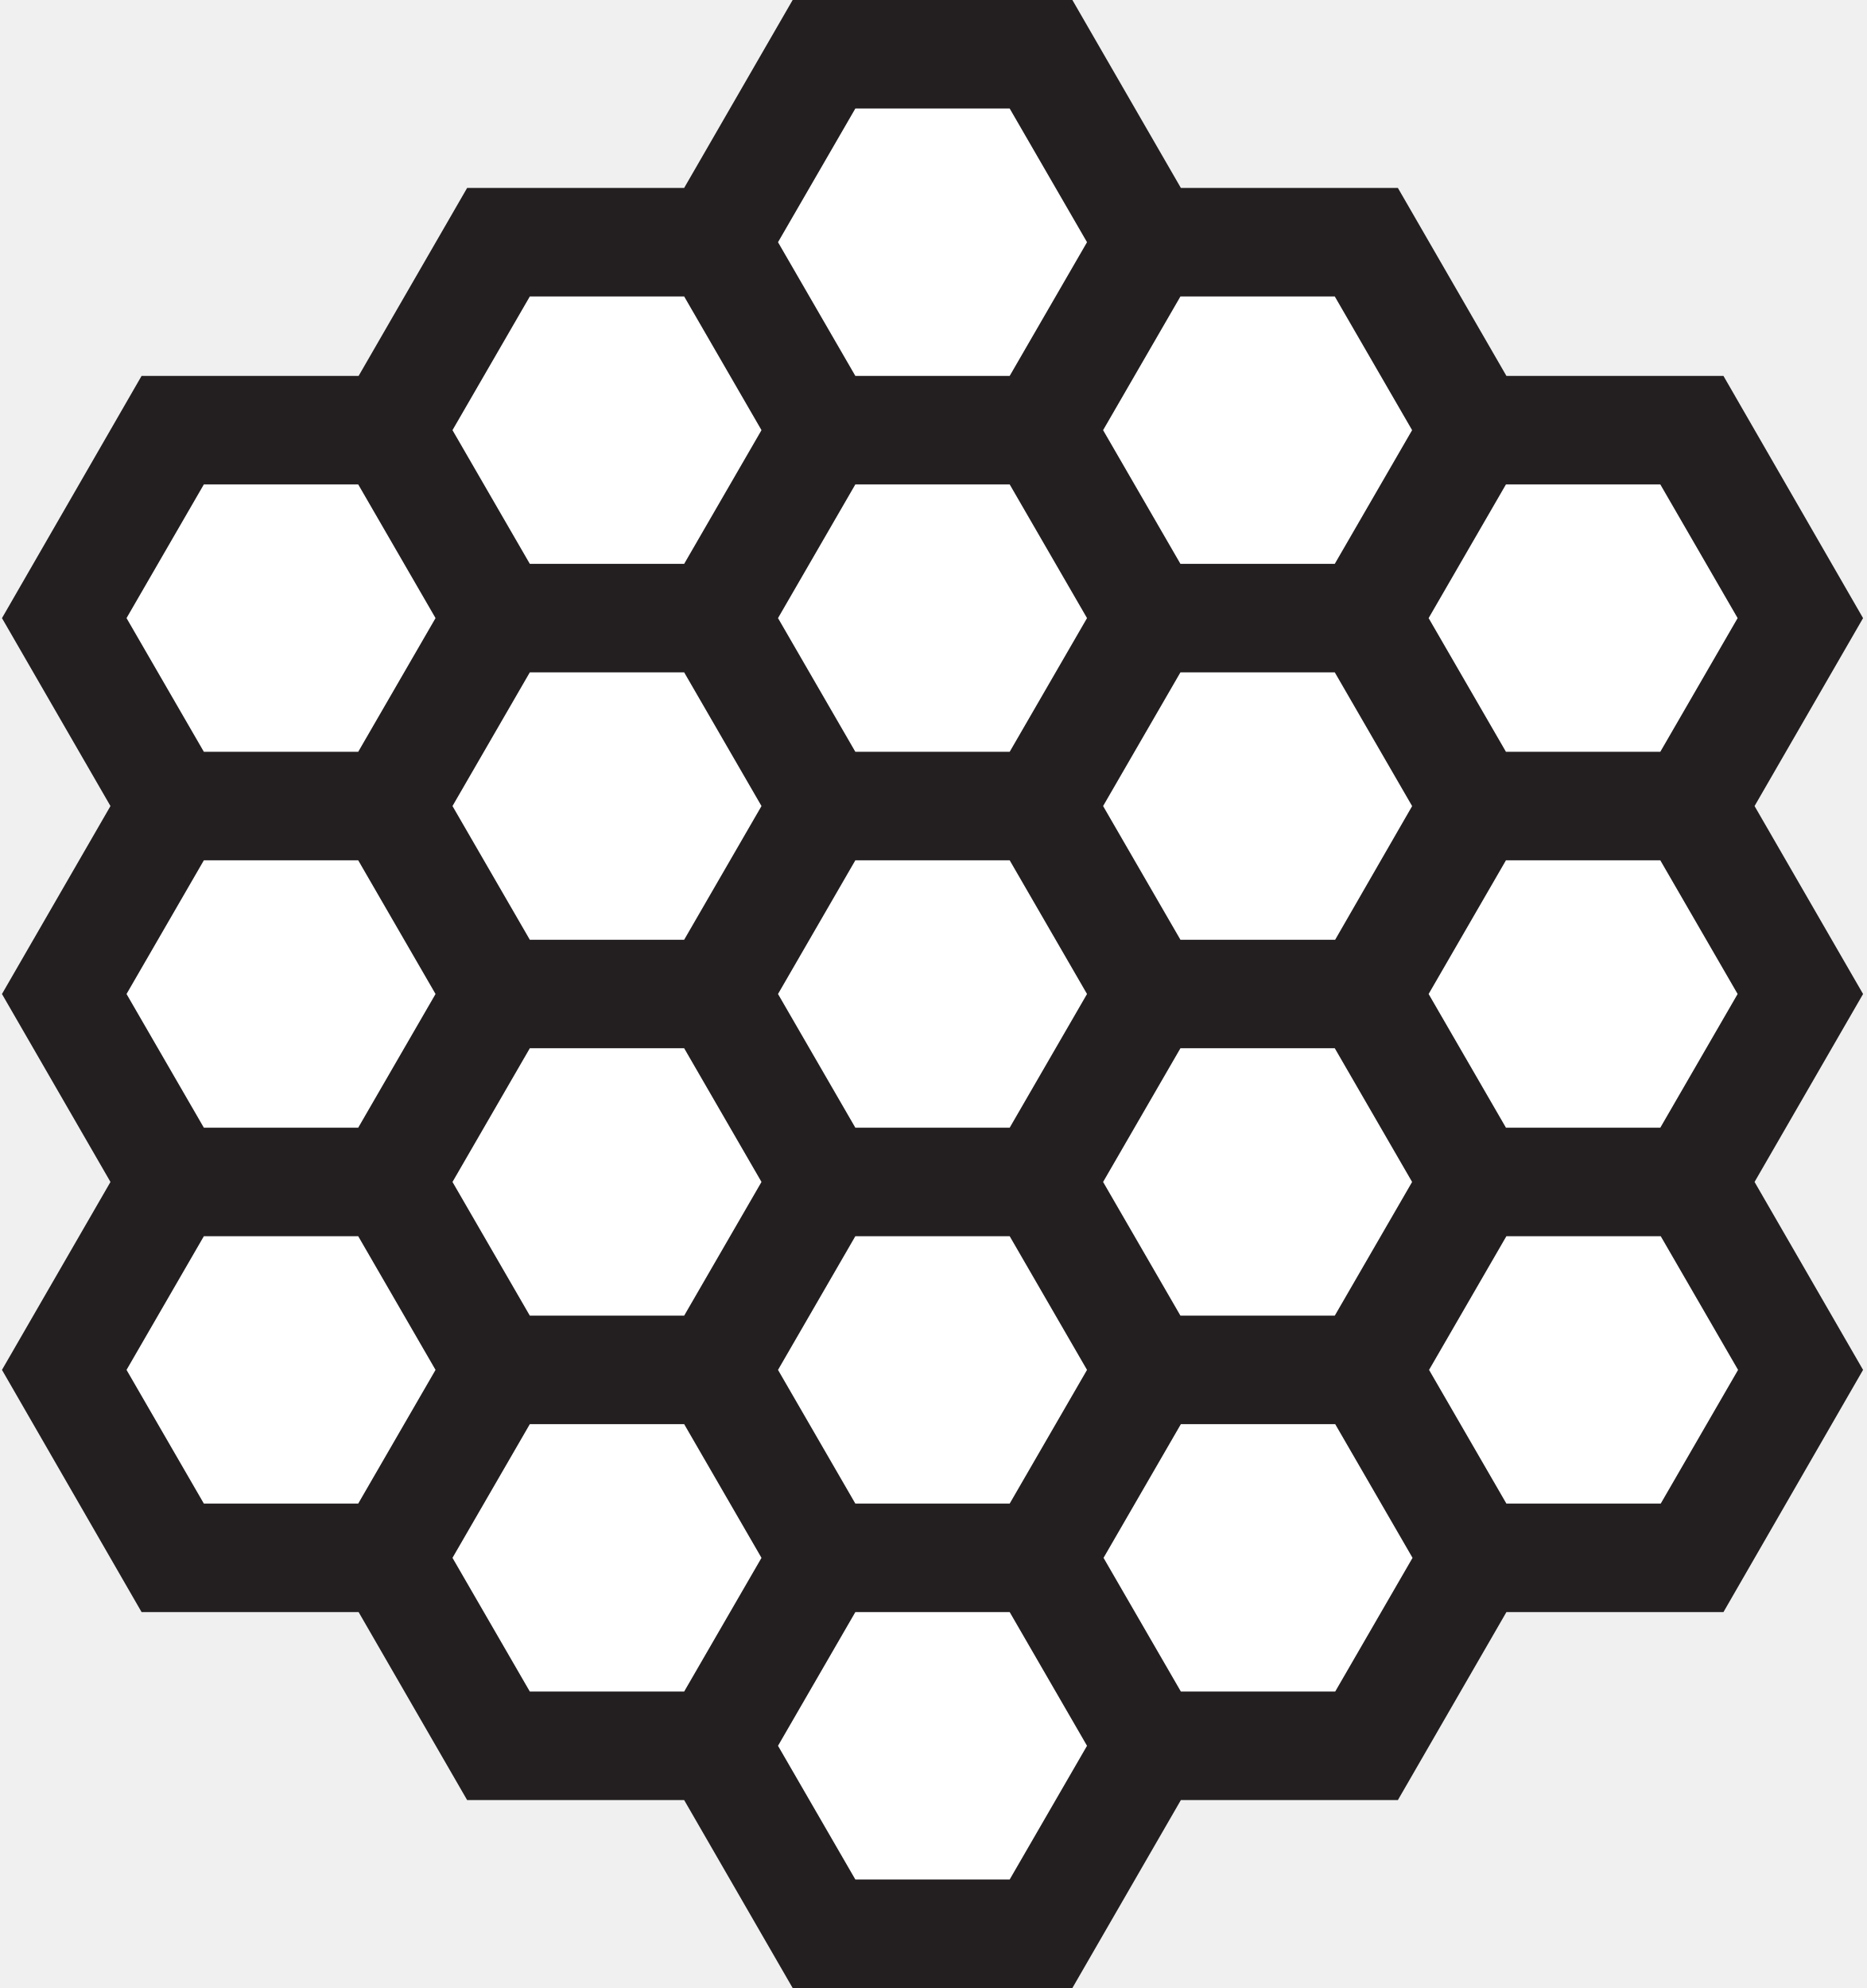
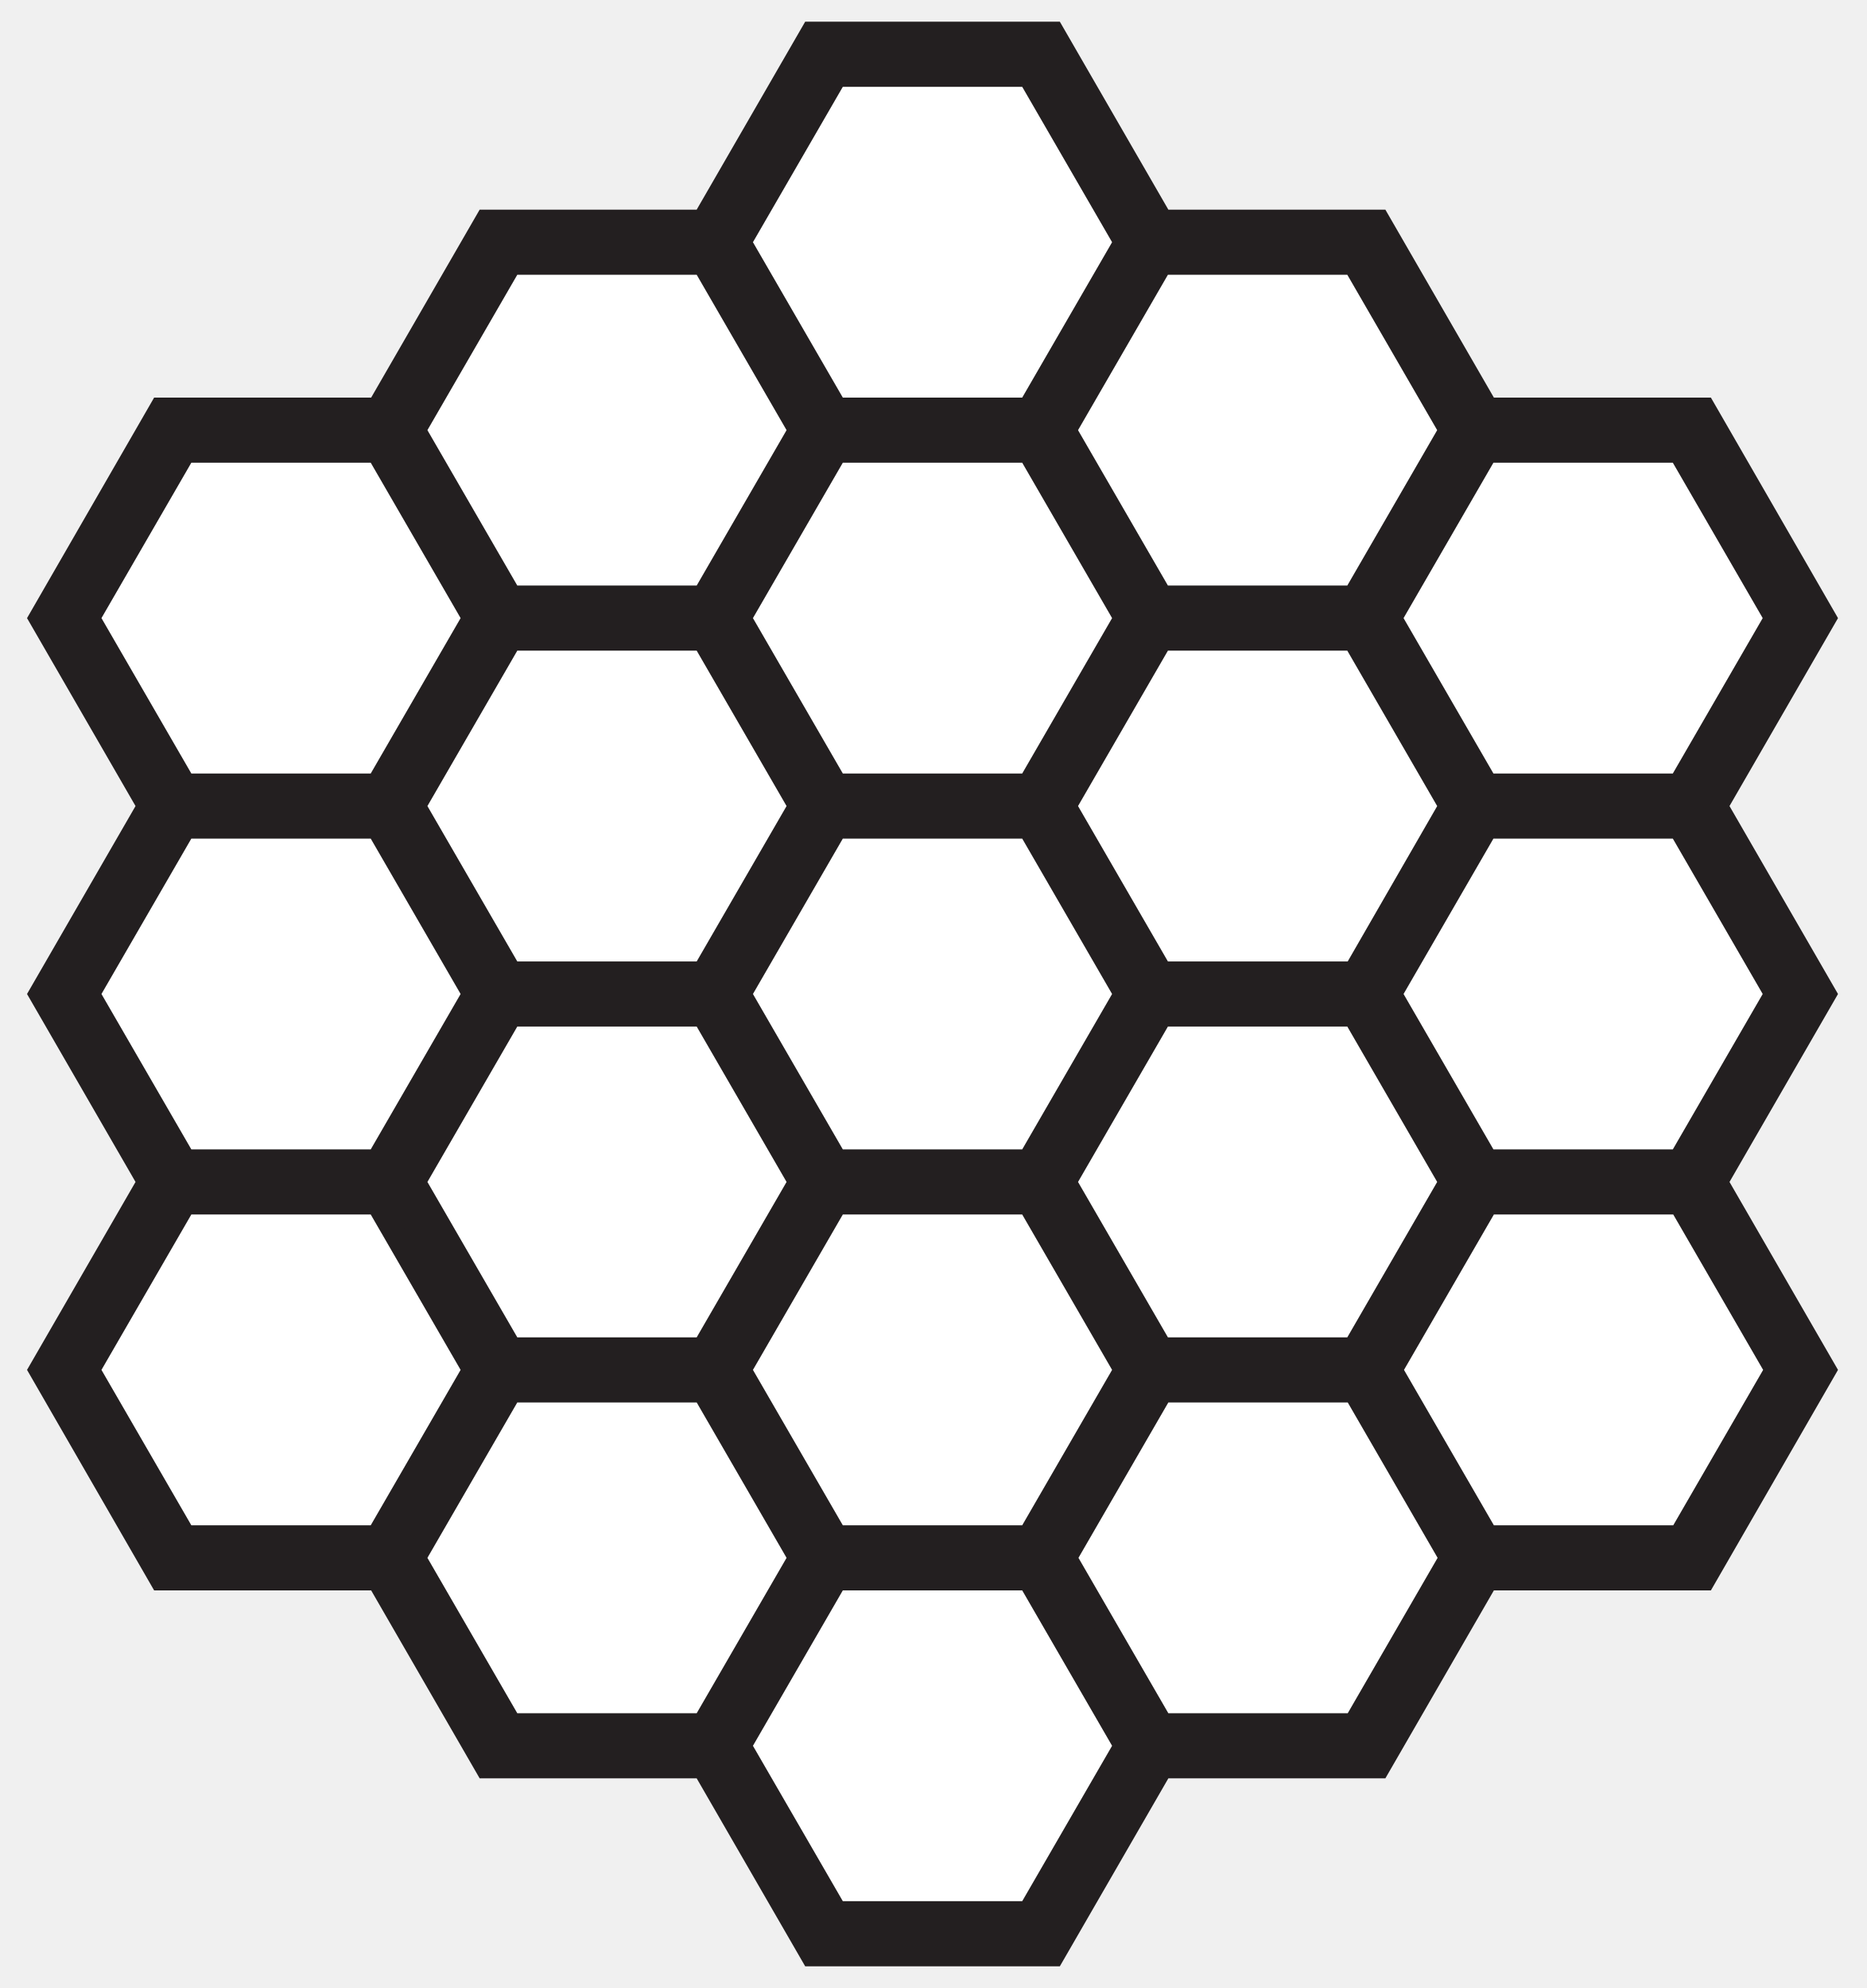
<svg xmlns="http://www.w3.org/2000/svg" width="430" height="458" viewBox="0 0 430 458" fill="none">
-   <path d="M392.7 185.7L417.7 142.4L391.3 96.6H341.3L316.3 53.3H266.3L241.3 10H188.4L163.4 53.3H113.4L88.4 96.6H38.4L12 142.4L37 185.7L12 229L37 272.3L12 315.6L38.4 361.4H88.4L113.4 404.7H163.4L188.4 448H241.3L266.3 404.7H316.3L341.3 361.4H391.3L417.7 315.6L392.7 272.3L417.7 229L392.7 185.7ZM388.3 101.6L411.9 142.4L388.3 183.2H341.2L317.6 142.4L341.2 101.6H388.3ZM191.3 183.2L167.7 142.4L191.3 101.6H238.4L262 142.4L238.4 183.2H191.3ZM262 229L238.4 269.8H191.3L167.7 229L191.3 188.2H238.4L262 229ZM187 185.7L163.4 226.5H116.3L92.7 185.7L116.3 144.9H163.4L187 185.7ZM163.4 231.5L187 272.3L163.4 313.1H116.3L92.7 272.3L116.3 231.5H163.4ZM191.3 274.8H238.4L262 315.6L238.4 356.4H191.3L167.7 315.6L191.3 274.8ZM242.6 272.3L266.2 231.5H313.3L336.9 272.3L313.3 313.1H266.2L242.6 272.3ZM266.2 226.5L242.6 185.7L266.2 144.9H313.3L336.9 185.7L313.4 226.5H266.2ZM313.3 58.3L336.9 99.1L313.3 139.9H266.2L242.6 99.1L266.2 58.3H313.3ZM191.3 15H238.4L262 55.8L238.4 96.6H191.3L167.7 55.8L191.3 15ZM116.3 58.3H163.4L187 99.1L163.4 139.9H116.3L92.7 99.1L116.3 58.3ZM17.6 142.4L41.2 101.6H88.3L111.9 142.4L88.3 183.2H41.2L17.6 142.4ZM17.6 229L41.2 188.2H88.3L111.9 229L88.3 269.8H41.2L17.6 229ZM88.3 356.4H41.2L17.6 315.6L41.2 274.8H88.3L111.9 315.6L88.3 356.4ZM116.3 399.7L92.7 358.9L116.3 318.1H163.4L187 358.9L163.4 399.7H116.3ZM238.4 443H191.3L167.7 402.2L191.3 361.4H238.4L262 402.2L238.4 443ZM313.4 399.7H266.3L242.7 358.9L266.3 318.1H313.4L337 358.9L313.4 399.7ZM412 315.6L388.4 356.4H341.3L317.7 315.6L341.3 274.8H388.4L412 315.6ZM388.3 269.8H341.2L317.6 229L341.2 188.2H388.3L411.9 229L388.3 269.8Z" fill="black" stroke="#231F20" stroke-width="20" stroke-miterlimit="10" />
-   <path d="M412 315.6L388.4 356.4H341.3L317.7 315.6L341.3 274.8H388.4L412 315.6Z" fill="white" stroke="#231F20" stroke-width="20" stroke-miterlimit="10" />
-   <path d="M337 358.9L313.4 399.7H266.3L242.7 358.9L266.3 318.1H313.4L337 358.9Z" fill="white" stroke="#231F20" stroke-width="20" stroke-miterlimit="10" />
-   <path d="M262 402.2L238.4 443H191.3L167.7 402.2L191.3 361.4H238.4L262 402.2Z" fill="white" stroke="#231F20" stroke-width="20" stroke-miterlimit="10" />
-   <path d="M187 358.9L163.4 399.7H116.3L92.7 358.9L116.3 318.1H163.4L187 358.9Z" fill="white" stroke="#231F20" stroke-width="20" stroke-miterlimit="10" />
-   <path d="M111.9 315.6L88.3 356.4H41.2L17.6 315.6L41.2 274.8H88.3L111.9 315.6Z" fill="white" stroke="#231F20" stroke-width="20" stroke-miterlimit="10" />
-   <path d="M111.9 229L88.3 269.8H41.2L17.6 229L41.2 188.2H88.3L111.9 229Z" fill="white" stroke="#231F20" stroke-width="20" stroke-miterlimit="10" />
-   <path d="M187 272.3L163.4 313.1H116.3L92.7 272.3L116.3 231.5H163.4L187 272.3Z" fill="white" stroke="#231F20" stroke-width="20" stroke-miterlimit="10" />
-   <path d="M262 315.6L238.4 356.4H191.3L167.7 315.6L191.3 274.8H238.4L262 315.6Z" fill="white" stroke="#231F20" stroke-width="20" stroke-miterlimit="10" />
-   <path d="M336.9 272.3L313.3 313.1H266.2L242.6 272.3L266.2 231.5H313.3L336.9 272.3Z" fill="white" stroke="#231F20" stroke-width="20" stroke-miterlimit="10" />
-   <path d="M411.9 229L388.3 269.8H341.2L317.6 229L341.2 188.2H388.3L411.9 229Z" fill="white" stroke="#231F20" stroke-width="20" stroke-miterlimit="10" />
-   <path d="M411.9 142.4L388.3 183.2H341.2L317.6 142.4L341.2 101.6H388.3L411.9 142.4Z" fill="white" stroke="#231F20" stroke-width="20" stroke-miterlimit="10" />
-   <path d="M336.9 185.7L313.4 226.5H266.2L242.6 185.7L266.2 144.9H313.3L336.9 185.7Z" fill="white" stroke="#231F20" stroke-width="20" stroke-miterlimit="10" />
-   <path d="M262 229L238.4 269.8H191.3L167.7 229L191.3 188.2H238.4L262 229Z" fill="white" stroke="#231F20" stroke-width="20" stroke-miterlimit="10" />
-   <path d="M187 185.7L163.4 226.5H116.3L92.7 185.7L116.3 144.9H163.4L187 185.7Z" fill="white" stroke="#231F20" stroke-width="20" stroke-miterlimit="10" />
-   <path d="M111.9 142.4L88.3 183.2H41.2L17.6 142.4L41.2 101.6H88.3L111.9 142.4Z" fill="white" stroke="#231F20" stroke-width="20" stroke-miterlimit="10" />
-   <path d="M262 142.4L238.4 183.2H191.3L167.7 142.4L191.3 101.6H238.4L262 142.4Z" fill="white" stroke="#231F20" stroke-width="20" stroke-miterlimit="10" />
-   <path d="M187 99.1L163.4 139.9H116.3L92.7 99.1L116.3 58.3H163.4L187 99.1Z" fill="white" stroke="#231F20" stroke-width="20" stroke-miterlimit="10" />
-   <path d="M336.9 99.1L313.3 139.9H266.2L242.6 99.1L266.2 58.3H313.3L336.9 99.1Z" fill="white" stroke="#231F20" stroke-width="20" stroke-miterlimit="10" />
-   <path d="M262 55.8L238.4 96.6H191.3L167.7 55.8L191.3 15H238.4L262 55.8Z" fill="white" stroke="#231F20" stroke-width="20" stroke-miterlimit="10" />
+   <path d="M392.7 185.7L417.7 142.4L391.3 96.6H341.3L316.3 53.3H266.3L241.3 10H188.4L163.4 53.3H113.4L88.4 96.6H38.4L12 142.4L37 185.7L12 229L37 272.3L12 315.6L38.4 361.4H88.4L113.4 404.7H163.4L188.4 448H241.3L266.3 404.7H316.3L341.3 361.4H391.3L417.7 315.6L392.7 272.3L417.7 229L392.7 185.7ZM388.3 101.6L411.9 142.4L388.3 183.2H341.2L317.6 142.4L341.2 101.6H388.3ZM191.3 183.2L167.7 142.4L191.3 101.6H238.4L262 142.4L238.4 183.2H191.3ZM262 229L238.4 269.8H191.3L167.7 229L191.3 188.2H238.4L262 229ZM187 185.7L163.4 226.5H116.3L92.7 185.7L116.3 144.9H163.4L187 185.7ZM163.4 231.5L187 272.3L163.4 313.1H116.3L92.7 272.3L116.3 231.5H163.4ZM191.3 274.8H238.4L262 315.6L238.4 356.4H191.3L167.7 315.6L191.3 274.8ZM242.6 272.3L266.2 231.5H313.3L336.9 272.3L313.3 313.1H266.2L242.6 272.3ZM266.2 226.5L242.6 185.7L266.2 144.9H313.3L336.9 185.7L313.4 226.5H266.2ZM313.3 58.3L336.9 99.1L313.3 139.9H266.2L242.6 99.1L266.2 58.3H313.3ZM191.3 15H238.4L262 55.8L238.4 96.6H191.3L167.7 55.8L191.3 15ZM116.3 58.3H163.4L187 99.1L163.4 139.9H116.3L92.7 99.1L116.3 58.3ZM17.6 142.4L41.2 101.6H88.3L111.9 142.4L88.3 183.2H41.2L17.6 142.4ZM17.6 229L41.2 188.2H88.3L111.9 229L88.3 269.8H41.2L17.6 229ZM88.3 356.4H41.2L17.6 315.6L41.2 274.8H88.3L111.9 315.6L88.3 356.4ZM116.3 399.7L92.7 358.9L116.3 318.1H163.4L187 358.9L163.4 399.7H116.3ZM238.4 443H191.3L167.7 402.2L191.3 361.4H238.4L262 402.2L238.4 443ZM313.4 399.7H266.3L242.7 358.9L266.3 318.1H313.4L337 358.9L313.4 399.7ZM412 315.6L388.4 356.4H341.3L317.7 315.6L341.3 274.8H388.4L412 315.6ZM388.3 269.8H341.2L317.6 229L341.2 188.2H388.3L411.9 229L388.3 269.8Z" fill="black" stroke="#231F20" stroke-width="10" stroke-miterlimit="10" />
+   <path d="M412 315.6L388.4 356.4H341.3L317.7 315.6L341.3 274.8H388.4L412 315.6Z" fill="white" stroke="#231F20" stroke-width="10" stroke-miterlimit="10" />
+   <path d="M337 358.9L313.4 399.7H266.3L242.7 358.9L266.3 318.1H313.4L337 358.9Z" fill="white" stroke="#231F20" stroke-width="10" stroke-miterlimit="10" />
+   <path d="M262 402.2L238.4 443H191.3L167.7 402.2L191.3 361.4H238.4L262 402.2Z" fill="white" stroke="#231F20" stroke-width="10" stroke-miterlimit="10" />
+   <path d="M187 358.9L163.4 399.7H116.3L92.7 358.9L116.3 318.1H163.4L187 358.9Z" fill="white" stroke="#231F20" stroke-width="10" stroke-miterlimit="10" />
+   <path d="M111.9 315.6L88.3 356.4H41.2L17.6 315.6L41.2 274.8H88.3L111.9 315.6Z" fill="white" stroke="#231F20" stroke-width="10" stroke-miterlimit="10" />
+   <path d="M111.9 229L88.3 269.8H41.2L17.6 229L41.2 188.2H88.3L111.9 229Z" fill="white" stroke="#231F20" stroke-width="10" stroke-miterlimit="10" />
+   <path d="M187 272.3L163.4 313.1H116.3L92.7 272.3L116.3 231.5H163.4L187 272.3Z" fill="white" stroke="#231F20" stroke-width="10" stroke-miterlimit="10" />
+   <path d="M262 315.6L238.4 356.4H191.3L167.7 315.6L191.3 274.8H238.4L262 315.6Z" fill="white" stroke="#231F20" stroke-width="10" stroke-miterlimit="10" />
+   <path d="M336.9 272.3L313.3 313.1H266.2L242.6 272.3L266.2 231.5H313.3L336.9 272.3Z" fill="white" stroke="#231F20" stroke-width="10" stroke-miterlimit="10" />
+   <path d="M411.9 229L388.3 269.8H341.2L317.6 229L341.2 188.2H388.3L411.9 229Z" fill="white" stroke="#231F20" stroke-width="10" stroke-miterlimit="10" />
+   <path d="M411.9 142.4L388.3 183.2H341.2L317.6 142.4L341.2 101.6H388.3L411.9 142.4Z" fill="white" stroke="#231F20" stroke-width="10" stroke-miterlimit="10" />
+   <path d="M336.9 185.7L313.4 226.5H266.2L242.6 185.7L266.2 144.9H313.3L336.9 185.7Z" fill="white" stroke="#231F20" stroke-width="10" stroke-miterlimit="10" />
+   <path d="M262 229L238.4 269.8H191.3L167.7 229L191.3 188.2H238.4L262 229Z" fill="white" stroke="#231F20" stroke-width="10" stroke-miterlimit="10" />
+   <path d="M187 185.7L163.4 226.5H116.3L92.7 185.7L116.3 144.9H163.4L187 185.7Z" fill="white" stroke="#231F20" stroke-width="10" stroke-miterlimit="10" />
+   <path d="M111.9 142.4L88.3 183.2H41.2L17.6 142.4L41.2 101.6H88.3L111.9 142.4Z" fill="white" stroke="#231F20" stroke-width="10" stroke-miterlimit="10" />
+   <path d="M262 142.4L238.4 183.2H191.3L167.7 142.4L191.3 101.6H238.4L262 142.4Z" fill="white" stroke="#231F20" stroke-width="10" stroke-miterlimit="10" />
+   <path d="M187 99.1L163.4 139.9H116.3L92.7 99.1L116.3 58.3H163.4L187 99.1Z" fill="white" stroke="#231F20" stroke-width="10" stroke-miterlimit="10" />
+   <path d="M336.9 99.1L313.3 139.9H266.2L242.6 99.1L266.2 58.3H313.3L336.9 99.1Z" fill="white" stroke="#231F20" stroke-width="10" stroke-miterlimit="10" />
+   <path d="M262 55.8L238.4 96.6H191.3L167.7 55.8L191.3 15H238.4L262 55.8Z" fill="white" stroke="#231F20" stroke-width="10" stroke-miterlimit="10" />
</svg>
